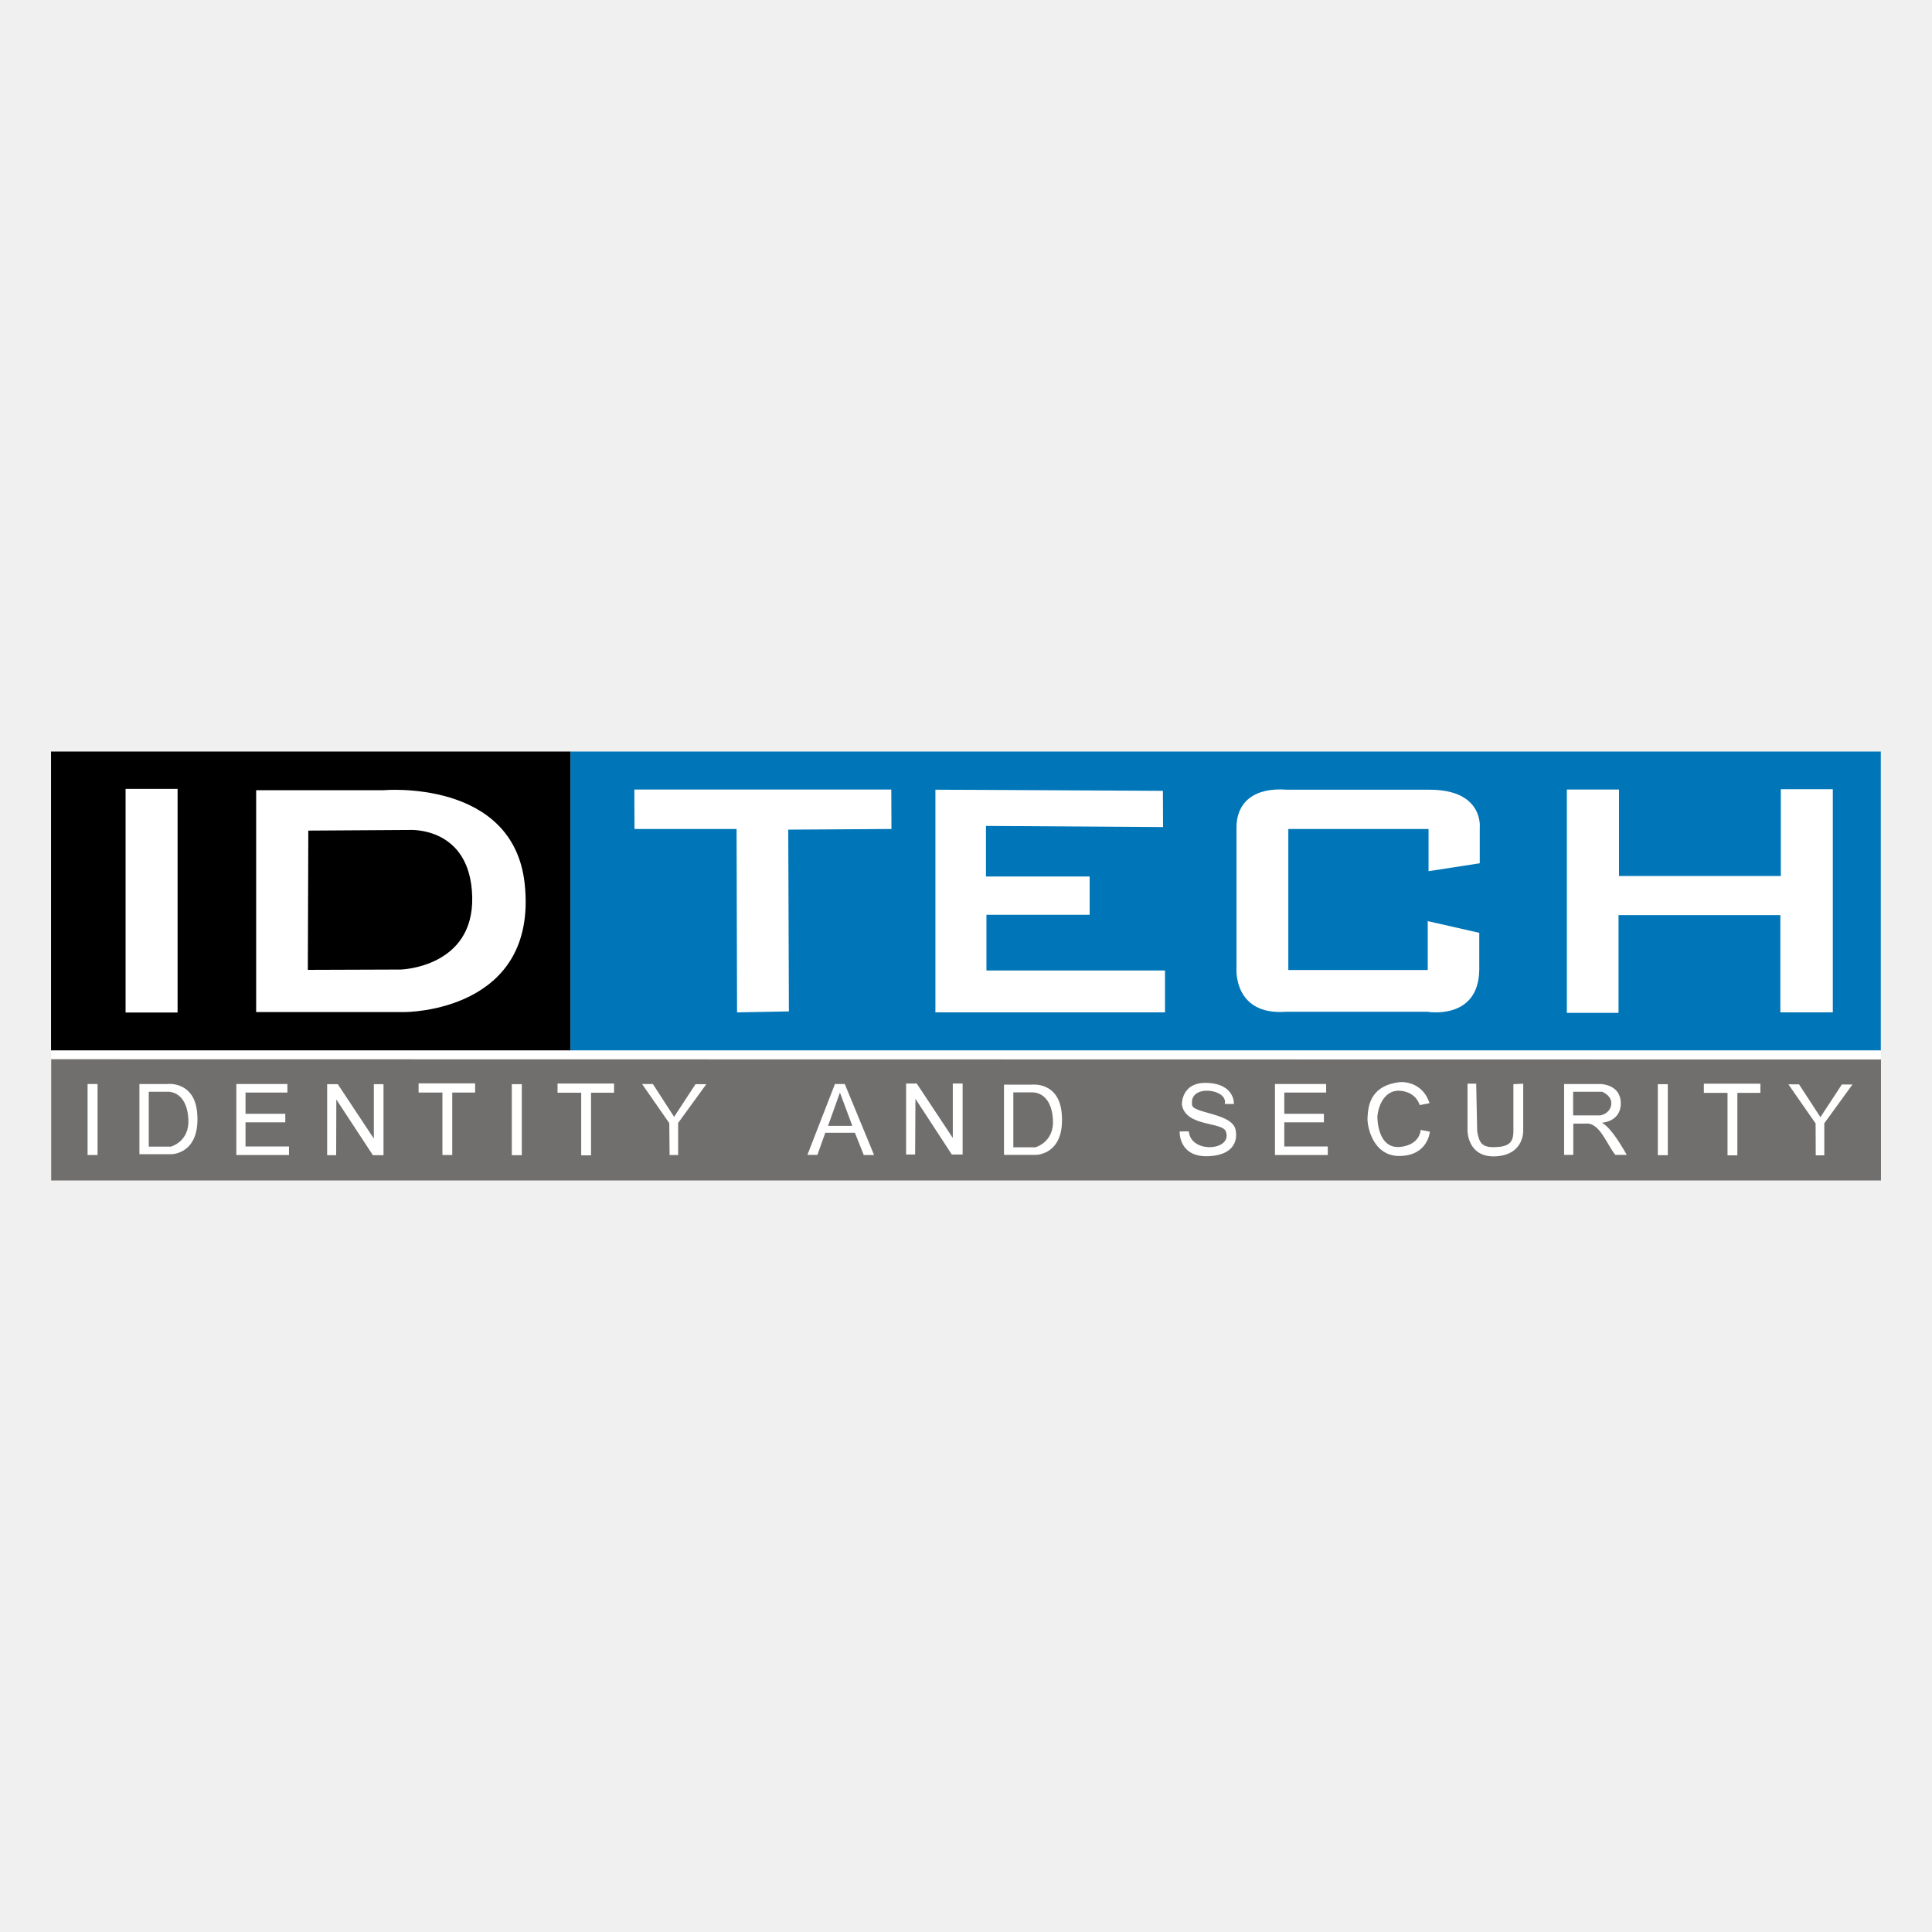
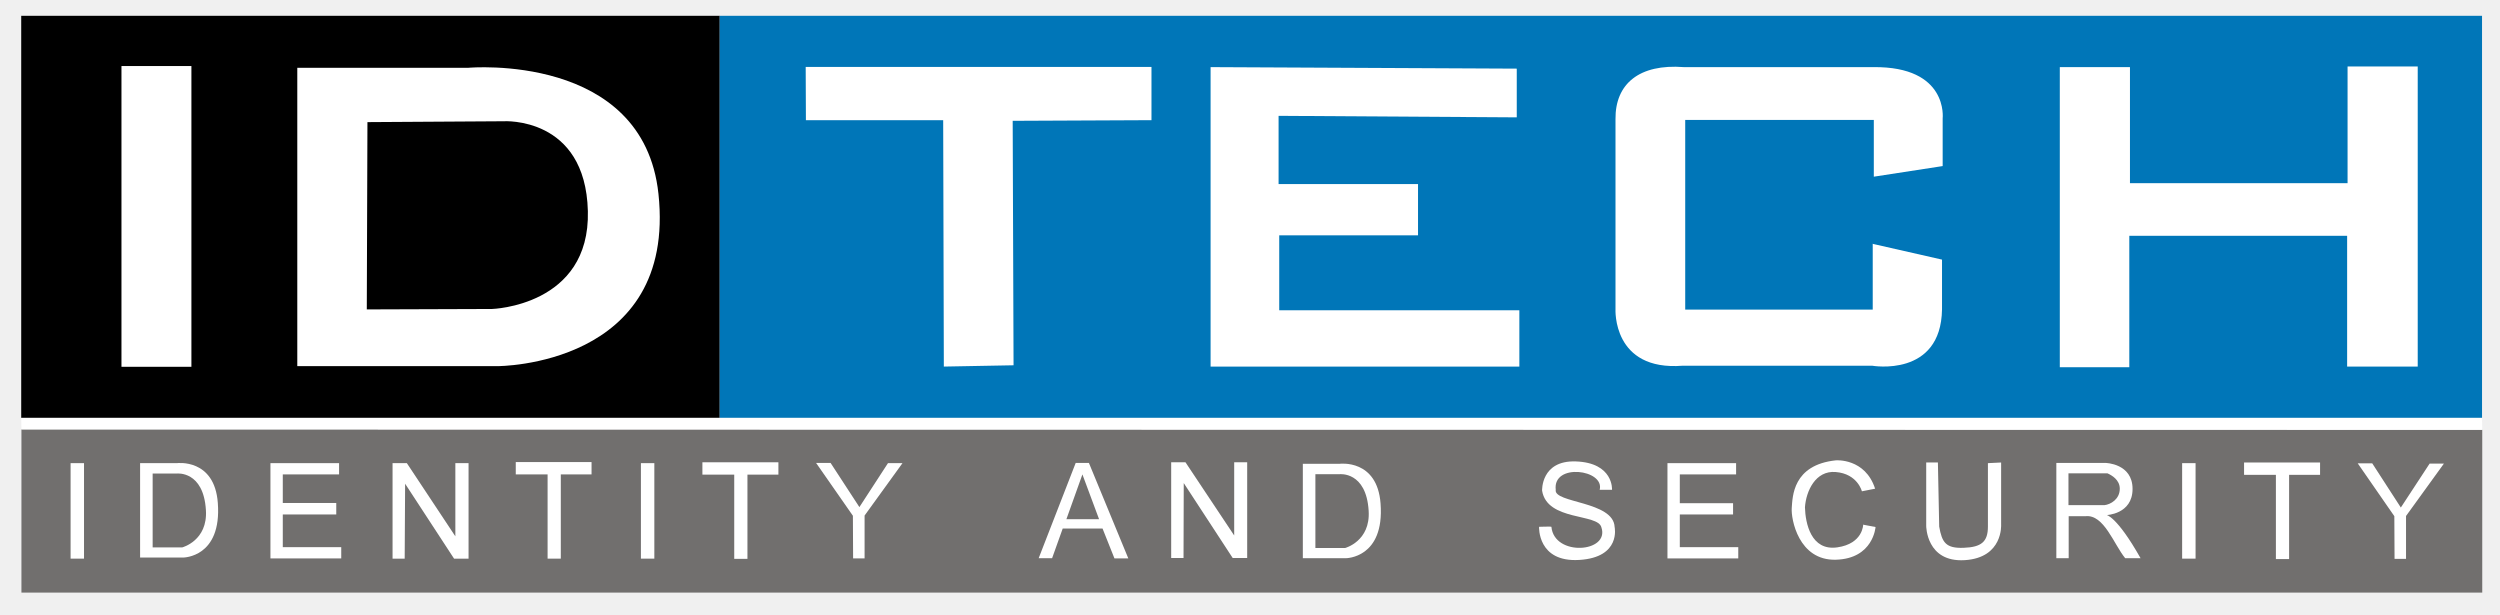
- <svg xmlns="http://www.w3.org/2000/svg" id="SVG" viewBox="0 0 120 120">
+ <svg xmlns="http://www.w3.org/2000/svg" id="SVG" viewBox="0 0 115.46 28.36">
  <defs>
    <style>
      .cls-1 {
        fill: #0076b8;
      }

      .cls-2 {
        fill: #fff;
      }

      .cls-3 {
        fill: #716f6e;
      }
    </style>
  </defs>
-   <rect id="ID" x="3.17" y="46.68" width="32.26" height="18.57" />
+   <rect id="ID" x=".98" y=".73" width="32.26" height="18.57" />
  <g id="ID-2" data-name="ID">
-     <rect id="I" class="cls-2" x="7.8" y="49" width="3.23" height="13.89" />
-     <path id="D" class="cls-2" d="m23.82,49.08h-7.91v13.78s9.25,0,9.25,0c0,0,8.28.02,7.43-7.96-.7-6.54-8.77-5.82-8.77-5.82Zm1.07,11.14l-5.77.02.03-8.65,6.29-.04s3.78-.24,3.89,4.15-4.43,4.52-4.43,4.52Z" />
+     <rect id="I" class="cls-2" x="5.61" y="3.05" width="3.23" height="13.89" />
+     <path id="D" class="cls-2" d="m21.64,3.13h-7.91v13.78s9.25,0,9.25,0c0,0,8.28.02,7.43-7.96-.7-6.54-8.77-5.82-8.77-5.82Zm1.07,11.14l-5.77.02.03-8.65,6.29-.04s3.78-.24,3.89,4.15-4.43,4.52-4.43,4.52Z" />
  </g>
-   <rect id="TECH" class="cls-1" x="35.43" y="46.68" width="81.39" height="18.57" />
+   <rect id="TECH" class="cls-1" x="33.24" y=".73" width="81.39" height="18.57" />
  <g id="TECH-2" data-name="TECH">
-     <polygon id="T" class="cls-2" points="39.4 49.04 55.36 49.04 55.37 51.49 48.96 51.53 49 62.82 45.78 62.88 45.75 51.49 39.41 51.49 39.4 49.04" />
-     <polygon id="E" class="cls-2" points="58.1 49.05 72.23 49.12 72.24 51.37 61.24 51.3 61.24 54.44 67.68 54.44 67.68 56.82 61.27 56.82 61.27 60.28 72.36 60.28 72.36 62.88 58.1 62.88 58.1 49.05" />
-     <path id="C" class="cls-2" d="m88.68,57.23v3.02h-8.66v-8.76h8.71v2.62l3.18-.49v-2.2s.28-2.41-3.21-2.37h-8.74c-2.06-.16-3.18.77-3.16,2.41v8.76s-.16,2.88,3.11,2.62h8.74s3.18.56,3.23-2.6v-2.3l-3.21-.73Z" />
-     <polygon id="H" class="cls-2" points="97.32 49.04 100.56 49.04 100.56 54.41 110.61 54.41 110.61 49.02 113.84 49.02 113.84 62.88 110.58 62.88 110.58 56.84 100.53 56.84 100.53 62.91 97.32 62.91 97.32 49.04" />
+     <polygon id="T" class="cls-2" points="37.21 3.09 53.18 3.09 53.18 5.55 46.77 5.58 46.81 16.87 43.59 16.93 43.56 5.55 37.22 5.55 37.21 3.09" />
+     <polygon id="E" class="cls-2" points="55.91 3.1 70.05 3.17 70.05 5.42 59.05 5.35 59.05 8.5 65.49 8.5 65.49 10.87 59.08 10.87 59.08 14.33 70.17 14.33 70.17 16.93 55.91 16.93 55.91 3.1" />
+     <path id="C" class="cls-2" d="m86.49,11.28v3.02h-8.66V5.54h8.71v2.62l3.18-.49v-2.2s.28-2.41-3.21-2.37h-8.74c-2.06-.16-3.18.77-3.16,2.41v8.76s-.16,2.88,3.11,2.62h8.74s3.18.56,3.23-2.6v-2.3l-3.21-.73Z" />
+     <polygon id="H" class="cls-2" points="95.13 3.1 98.37 3.1 98.37 8.46 108.42 8.46 108.42 3.07 111.66 3.07 111.66 16.93 108.4 16.93 108.4 10.89 98.34 10.89 98.34 16.96 95.13 16.96 95.13 3.1" />
  </g>
-   <polygon id="Bottom" class="cls-3" points="3.18 65.78 3.18 73.32 116.83 73.32 116.83 65.8 3.18 65.78" />
+   <polygon id="Bottom" class="cls-3" points=".99 19.83 .99 27.37 114.64 27.37 114.64 19.85 .99 19.83" />
  <g id="Bottom_Text" data-name="Bottom Text">
-     <rect id="I-2" data-name="I" class="cls-2" x="5.44" y="67.33" width=".62" height="4.41" />
-     <path id="D-2" data-name="D" class="cls-2" d="m10.37,67.33h-1.71v4.36s1.99,0,1.99,0c0,0,1.79,0,1.6-2.52-.15-2.07-1.89-1.84-1.89-1.84Zm.24,3.89h-1.37v-3.41h1.12s1.23-.14,1.34,1.69c.09,1.41-1.09,1.72-1.09,1.72Z" />
-     <polygon id="E-2" data-name="E" class="cls-2" points="14.68 67.33 17.85 67.33 17.85 67.86 15.25 67.86 15.25 69.18 17.72 69.18 17.72 69.71 15.25 69.71 15.25 71.21 17.95 71.21 17.95 71.74 14.68 71.74 14.68 67.33" />
-     <polygon id="N" class="cls-2" points="20.32 67.34 20.98 67.34 23.22 70.72 23.22 67.34 23.82 67.34 23.82 71.75 23.16 71.75 20.89 68.29 20.88 71.75 20.32 71.75 20.32 67.34" />
-     <polygon id="T-2" data-name="T" class="cls-2" points="26 67.29 29.51 67.29 29.51 67.86 28.09 67.86 28.09 71.74 27.48 71.74 27.48 67.86 26 67.86 26 67.29" />
-     <rect id="I2" class="cls-2" x="31.79" y="67.34" width=".62" height="4.41" />
-     <polygon id="T2" class="cls-2" points="34.63 67.3 38.14 67.3 38.14 67.87 36.71 67.87 36.71 71.76 36.1 71.76 36.1 67.87 34.63 67.87 34.63 67.3" />
-     <polygon id="Y" class="cls-2" points="39.88 67.33 40.55 67.33 41.87 69.37 43.2 67.34 43.87 67.34 42.12 69.75 42.12 71.74 41.59 71.74 41.57 69.76 39.88 67.33" />
-     <path id="A" class="cls-2" d="m52.47,67.33h-.61l-1.71,4.4h.62l.49-1.37h1.84l.55,1.38h.64l-1.82-4.41Zm-1.04,2.6l.74-2.07.77,2.07h-1.51Z" />
-     <polygon id="N2" class="cls-2" points="56.28 67.3 56.94 67.3 59.18 70.68 59.18 67.3 59.79 67.3 59.79 71.71 59.12 71.71 56.86 68.25 56.84 71.71 56.28 71.71 56.28 67.3" />
-     <path id="D-3" data-name="D" class="cls-2" d="m64.07,67.37h-1.71v4.36s1.99,0,1.99,0c0,0,1.79,0,1.6-2.52-.15-2.07-1.89-1.84-1.89-1.84Zm.24,3.89h-1.37v-3.41h1.12s1.23-.14,1.34,1.69c.09,1.41-1.09,1.72-1.09,1.72Z" />
-     <path id="S" class="cls-2" d="m76.07,68.57c.24-.94-2.18-1.25-2.03,0-.11.62,2.67.52,2.72,1.72,0,0,.31,1.4-1.63,1.52s-1.86-1.53-1.86-1.53c0,0,.57-.02.57,0,.13,1.39,2.7,1.19,2.31.03-.15-.66-2.51-.28-2.74-1.7,0,0-.06-1.4,1.55-1.35,1.76.06,1.68,1.31,1.68,1.31h-.57Z" />
-     <polygon id="E3" class="cls-2" points="79.19 67.33 82.37 67.33 82.37 67.86 79.77 67.86 79.77 69.18 82.23 69.18 82.23 69.71 79.77 69.71 79.77 71.21 82.47 71.21 82.47 71.74 79.19 71.74 79.19 67.33" />
-     <path id="C-2" data-name="C" class="cls-2" d="m88.23,70.18l.58.11s-.1,1.46-1.83,1.51-2.08-1.89-2.04-2.39.03-1.99,2.04-2.2c0,0,1.35-.11,1.81,1.31l-.61.12s-.2-.81-1.21-.89c-.93-.08-1.37.88-1.42,1.63.02.74.28,2.02,1.49,1.85,1.2-.17,1.2-1.06,1.2-1.06Z" />
-     <path id="U" class="cls-2" d="m91.14,67.31h.55l.06,2.96c.13.74.31,1.01,1.13.98s1.12-.28,1.12-.98v-2.93l.61-.03v2.87s.1,1.53-1.68,1.64-1.78-1.58-1.78-1.58c0,0,0-2.94,0-2.93Z" />
-     <rect id="I3" class="cls-2" x="102.97" y="67.34" width=".62" height="4.41" />
-     <polygon id="T3" class="cls-2" points="105.83 67.31 109.34 67.31 109.34 67.88 107.91 67.88 107.91 71.76 107.3 71.76 107.3 67.88 105.83 67.88 105.83 67.31" />
-     <path id="R" class="cls-2" d="m99.45,69.74s1.22-.03,1.22-1.21-1.25-1.2-1.25-1.2h-2.27v4.4h.57v-1.94h.78c.85-.09,1.3,1.29,1.83,1.94h.71c-1.1-1.95-1.58-2-1.58-2Zm-1.74-.46v-1.47h1.8c.2.09.57.3.57.71,0,.49-.43.73-.71.76h-1.66Z" />
-     <polygon id="Y2" class="cls-2" points="111.08 67.35 111.74 67.35 113.07 69.39 114.4 67.36 115.06 67.36 113.31 69.77 113.31 71.76 112.78 71.76 112.77 69.78 111.08 67.35" />
+     <rect id="I-2" data-name="I" class="cls-2" x="3.26" y="21.39" width=".62" height="4.41" />
+     <path id="D-2" data-name="D" class="cls-2" d="m8.18,21.39h-1.71v4.36s1.99,0,1.99,0c0,0,1.79,0,1.6-2.52-.15-2.07-1.89-1.84-1.89-1.84Zm.24,3.89h-1.37v-3.41h1.12s1.23-.14,1.34,1.69c.09,1.41-1.09,1.72-1.09,1.72Z" />
+     <polygon id="E-2" data-name="E" class="cls-2" points="12.49 21.39 15.66 21.39 15.66 21.91 13.06 21.91 13.06 23.23 15.53 23.23 15.53 23.76 13.06 23.76 13.06 25.27 15.76 25.27 15.76 25.79 12.49 25.79 12.49 21.39" />
+     <polygon id="N" class="cls-2" points="18.13 21.39 18.79 21.39 21.03 24.77 21.03 21.39 21.64 21.39 21.64 25.8 20.97 25.8 18.71 22.34 18.69 25.8 18.13 25.8 18.13 21.39" />
+     <polygon id="T-2" data-name="T" class="cls-2" points="23.82 21.34 27.32 21.34 27.32 21.91 25.9 21.91 25.9 25.8 25.29 25.8 25.29 21.91 23.82 21.91 23.82 21.34" />
+     <rect id="I2" class="cls-2" x="29.6" y="21.39" width=".62" height="4.41" />
+     <polygon id="T2" class="cls-2" points="32.44 21.35 35.95 21.35 35.95 21.92 34.52 21.92 34.52 25.81 33.91 25.81 33.91 21.92 32.44 21.92 32.44 21.35" />
+     <polygon id="Y" class="cls-2" points="37.69 21.38 38.36 21.38 39.69 23.42 41.01 21.39 41.68 21.39 39.93 23.81 39.93 25.79 39.4 25.79 39.39 23.82 37.69 21.38" />
+     <path id="A" class="cls-2" d="m50.29,21.38h-.61l-1.71,4.4h.62l.49-1.37h1.84l.55,1.38h.64l-1.82-4.41Zm-1.04,2.6l.74-2.07.77,2.07h-1.51Z" />
+     <polygon id="N2" class="cls-2" points="54.09 21.35 54.75 21.35 57 24.73 57 21.35 57.6 21.35 57.6 25.77 56.93 25.77 54.67 22.31 54.66 25.77 54.09 25.77 54.09 21.35" />
+     <path id="D-3" data-name="D" class="cls-2" d="m61.88,21.42h-1.71v4.36s1.99,0,1.99,0c0,0,1.79,0,1.6-2.52-.15-2.07-1.89-1.84-1.89-1.84Zm.24,3.89h-1.37v-3.41h1.12s1.23-.14,1.34,1.69c.09,1.41-1.09,1.72-1.09,1.72Z" />
+     <path id="S" class="cls-2" d="m73.88,22.62c.24-.94-2.18-1.25-2.03,0-.11.62,2.67.52,2.72,1.72,0,0,.31,1.4-1.63,1.52s-1.86-1.53-1.86-1.53c0,0,.57-.02.57,0,.13,1.39,2.7,1.19,2.31.03-.15-.66-2.51-.28-2.74-1.7,0,0-.06-1.4,1.55-1.35,1.76.06,1.68,1.31,1.68,1.31h-.57Z" />
+     <polygon id="E3" class="cls-2" points="77.01 21.39 80.18 21.39 80.18 21.91 77.58 21.91 77.58 23.24 80.04 23.24 80.04 23.76 77.58 23.76 77.58 25.27 80.28 25.27 80.28 25.79 77.01 25.79 77.01 21.39" />
+     <path id="C-2" data-name="C" class="cls-2" d="m86.04,24.23l.58.11s-.1,1.46-1.83,1.51-2.08-1.89-2.04-2.39.03-1.99,2.04-2.2c0,0,1.35-.11,1.81,1.31l-.61.12s-.2-.81-1.21-.89c-.93-.08-1.37.88-1.42,1.63.02.74.28,2.02,1.49,1.85,1.2-.17,1.2-1.06,1.2-1.06Z" />
+     <path id="U" class="cls-2" d="m88.95,21.36h.55l.06,2.96c.13.74.31,1.01,1.13.98s1.12-.28,1.12-.98v-2.93l.61-.03v2.87s.1,1.53-1.68,1.64-1.78-1.58-1.78-1.58c0,0,0-2.94,0-2.93Z" />
+     <rect id="I3" class="cls-2" x="100.78" y="21.39" width=".62" height="4.41" />
+     <polygon id="T3" class="cls-2" points="103.64 21.36 107.15 21.36 107.15 21.93 105.72 21.93 105.72 25.82 105.11 25.82 105.11 21.93 103.64 21.93 103.64 21.36" />
+     <path id="R" class="cls-2" d="m97.27,23.79s1.22-.03,1.22-1.21-1.25-1.2-1.25-1.2h-2.27v4.4h.57v-1.94h.78c.85-.09,1.3,1.29,1.83,1.94h.71c-1.1-1.95-1.58-2-1.58-2Zm-1.74-.46v-1.47h1.8c.2.09.57.3.57.71,0,.49-.43.73-.71.76h-1.66Z" />
+     <polygon id="Y2" class="cls-2" points="108.89 21.4 109.56 21.4 110.88 23.44 112.21 21.41 112.87 21.41 111.12 23.83 111.12 25.81 110.59 25.81 110.58 23.84 108.89 21.4" />
  </g>
-   <polygon class="cls-2" points="3.17 65.25 3.18 65.78 116.83 65.8 116.82 65.25 3.17 65.25" />
+   <polygon class="cls-2" points=".98 19.3 .99 19.83 114.64 19.85 114.63 19.3 .98 19.3" />
</svg>
